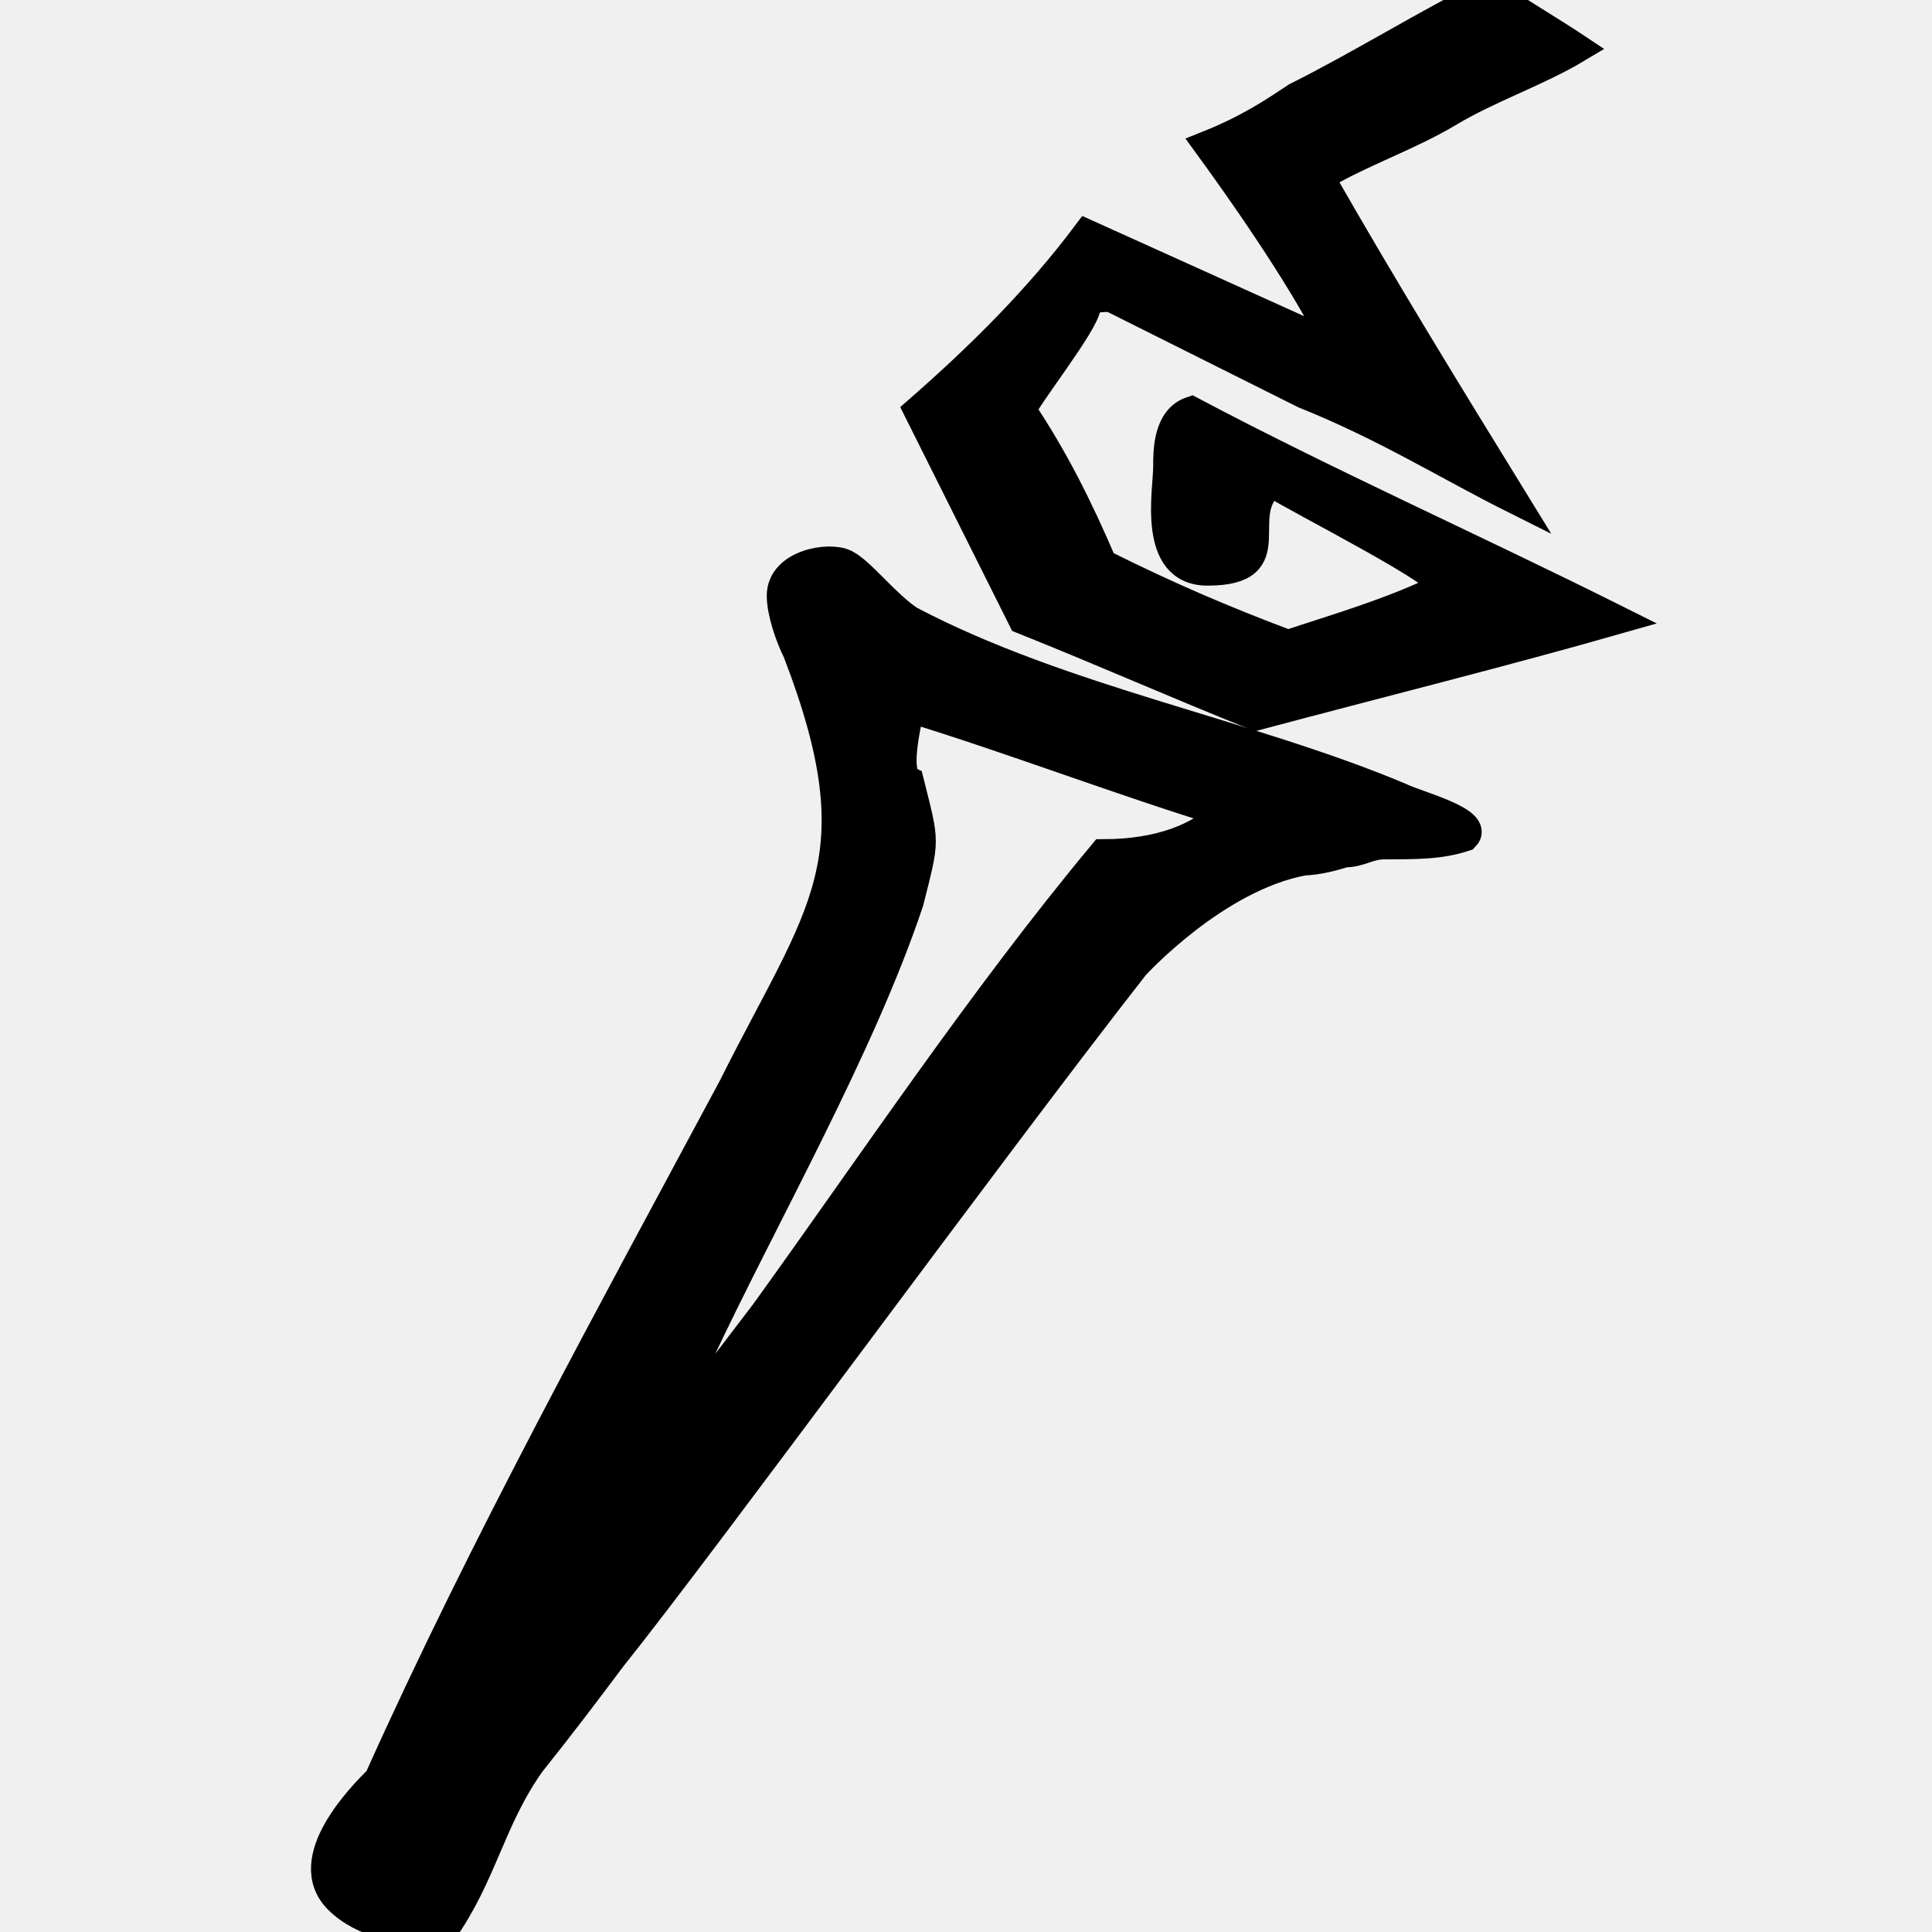
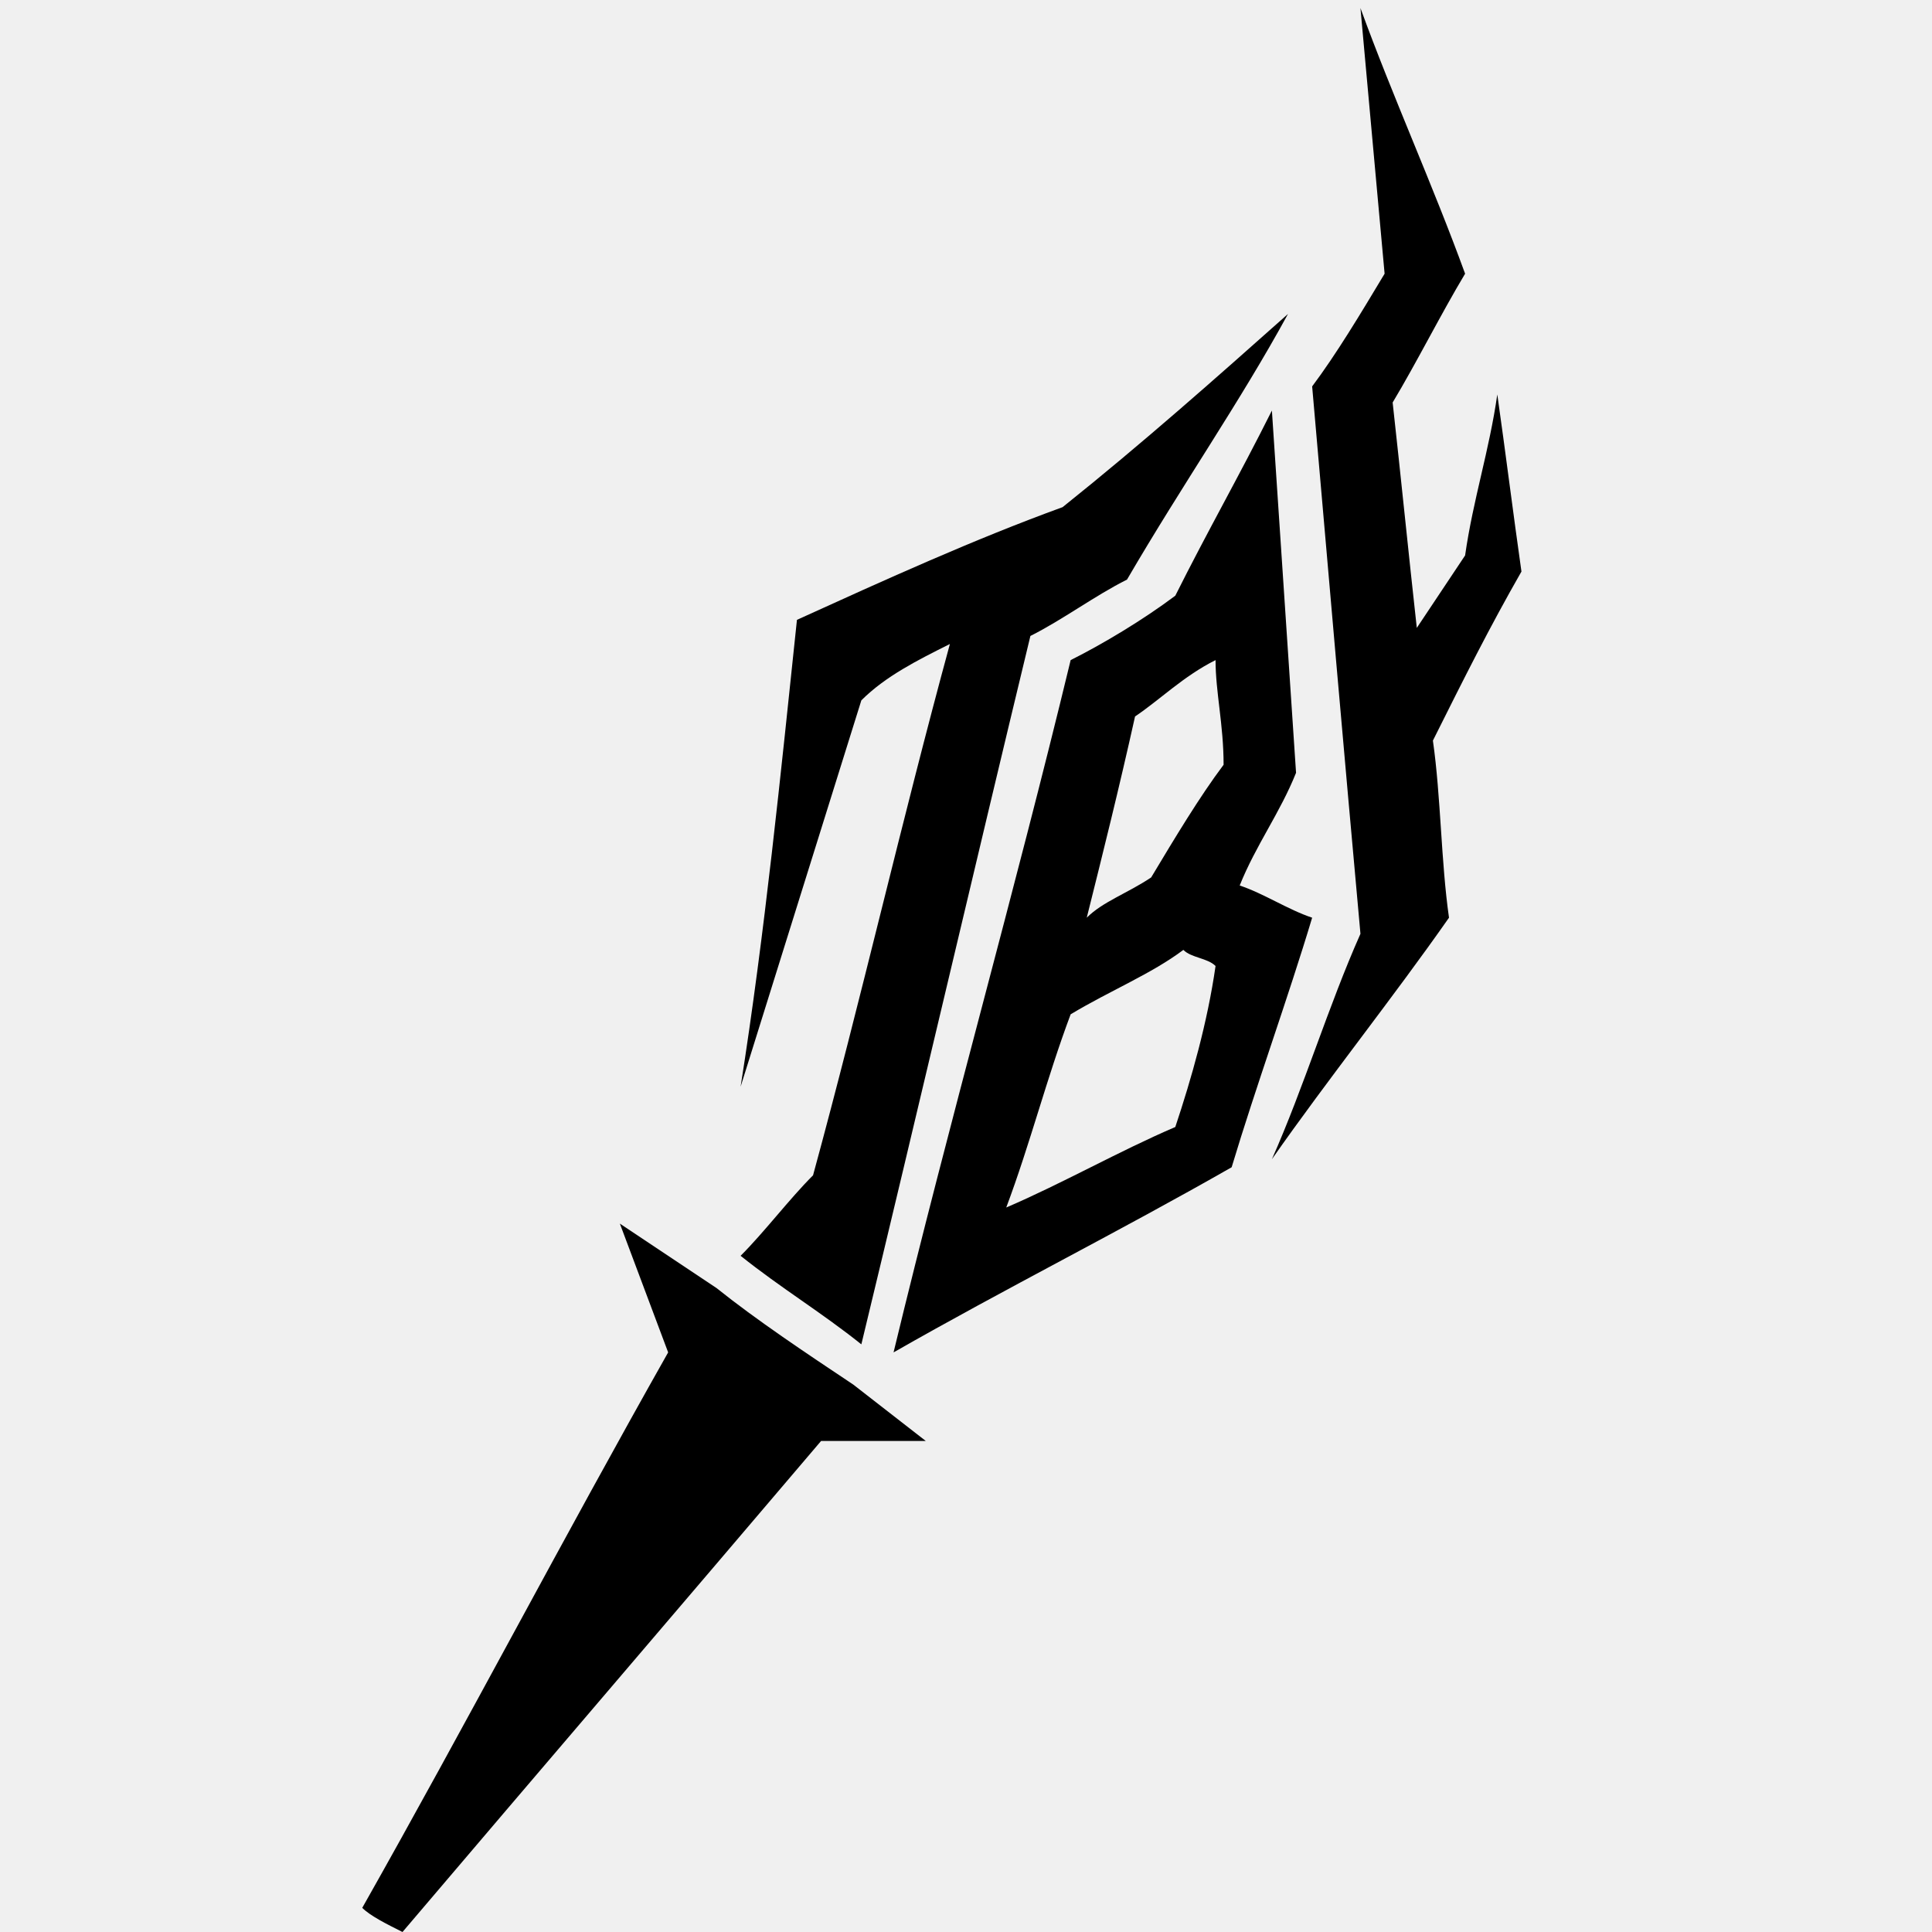
<svg xmlns="http://www.w3.org/2000/svg" version="1.1" id="Layer_1" x="0px" y="0px" width="24px" height="24px" viewBox="0 0 24 24" style="enable-background:new 0 0 24 24;" xml:space="preserve">
  <style type="text/css">
	.st0{fill:#FFFFFF;}
	.st1{fill:#FFFFFF;filter:url(#Adobe_OpacityMaskFilter);}
	.st2{mask:url(#mask0_2629_1446_00000163053276108970034300000007259621313044195499_);}
- 	.st3{stroke:#000000;stroke-width:0.35;stroke-miterlimit:10;}
</style>
  <g>
-     <g>
-       <path class="st3" d="M10.5,7c0.2,0.1,0.5,0.5,0.8,0.7c1.9,1,4.2,1.4,6.1,2.2c0.2,0.1,1,0.3,0.8,0.5c-0.3,0.1-0.6,0.1-1,0.1    c-0.2,0-0.3,0.1-0.5,0.1c-0.3,0.1-0.5,0.1-0.5,0.1c-1.1,0.2-2.1,1.3-2.1,1.3c-1.8,2.3-5.3,7.1-6.5,8.6c-0.3,0.4-0.6,0.8-1,1.3    c-0.5,0.7-0.6,1.4-1.1,2.1c-0.5,0-1-0.1-1.3-0.4c-0.5-0.5,0.3-1.3,0.5-1.5c1.3-2.9,2.9-5.8,4.4-8.6c1.1-2.2,1.8-2.8,0.8-5.4    C9.8,7.9,9.7,7.6,9.7,7.4C9.7,7,10.3,6.9,10.5,7L10.5,7z M15.2,10.1c-1.3-0.4-2.6-0.9-3.9-1.3c0,0.1-0.2,0.8,0,0.9    c0.2,0.8,0.2,0.7,0,1.5c-0.6,1.8-1.8,3.9-2.6,5.6c-0.3,0.6-0.6,1.2-0.8,1.6l1.6-2.1c1.3-1.8,2.7-3.9,4.2-5.7    C14.4,10.6,14.9,10.4,15.2,10.1z" />
-       <path class="st3" d="M16.6,4.3l-3.1-1.4c-0.6,0.8-1.3,1.5-2.1,2.2l1.3,2.6c1,0.4,1.9,0.8,2.9,1.2c1.5-0.4,3.1-0.8,4.5-1.2    c-1.8-0.9-3.6-1.7-5.3-2.6c-0.3,0.1-0.3,0.5-0.3,0.7c0,0.3-0.2,1.3,0.5,1.3c1,0,0.3-0.7,0.8-1.1c0.3,0.2,2.3,1.2,2.1,1.3    C17.3,7.6,16.6,7.8,16,8c-0.8-0.3-1.5-0.6-2.3-1c-0.3-0.7-0.6-1.3-1-1.9c0-0.1,0.8-1.1,0.8-1.3c0-0.1,0.2-0.1,0.3-0.1    c0.8,0.4,1.6,0.8,2.4,1.2c1,0.4,1.8,0.9,2.6,1.3c-0.8-1.3-1.6-2.6-2.4-4c0.5-0.3,1.1-0.5,1.6-0.8c0.5-0.3,1.1-0.5,1.6-0.8    c-0.3-0.2-0.8-0.5-1.1-0.7c-0.8,0.4-1.6,0.9-2.4,1.3c-0.3,0.2-0.6,0.4-1.1,0.6C15.8,2.9,16.3,3.7,16.6,4.3L16.6,4.3z" />
-     </g>
+     <path d="M18.9,7.1c-0.1-0.7-0.2-1.5-0.3-2.2c-0.1,0.7-0.3,1.3-0.4,2c-0.2,0.3-0.4,0.6-0.6,0.9c-0.1-0.9-0.2-1.9-0.3-2.8   c0.3-0.5,0.6-1.1,0.9-1.6c-0.4-1.1-0.9-2.2-1.3-3.3c0.1,1.1,0.2,2.2,0.3,3.3c-0.3,0.5-0.6,1-0.9,1.4c0.2,2.3,0.4,4.6,0.6,6.8   c-0.4,0.9-0.7,1.9-1.1,2.8c0.7-1,1.5-2,2.2-3c-0.1-0.7-0.1-1.5-0.2-2.2C18.2,8.4,18.5,7.8,18.9,7.1L18.9,7.1z" />
+     <path d="M15.4,11c0.2-0.5,0.5-0.9,0.7-1.4c-0.1-1.5-0.2-3-0.3-4.5c-0.4,0.8-0.8,1.5-1.2,2.3c-0.4,0.3-0.9,0.6-1.3,0.8   c-0.7,2.9-1.5,5.7-2.2,8.6c1.4-0.8,2.8-1.5,4.2-2.3c0.3-1,0.7-2.1,1-3.1C16,11.3,15.7,11.1,15.4,11z M14.6,14   c-0.7,0.3-1.4,0.7-2.1,1c0.3-0.8,0.5-1.6,0.8-2.4c0.5-0.3,1-0.5,1.4-0.8c0.1,0.1,0.3,0.1,0.4,0.2C15,12.7,14.8,13.4,14.6,14   L14.6,14z M14.3,10.9c-0.3,0.2-0.6,0.3-0.8,0.5c0.2-0.8,0.4-1.6,0.6-2.5c0.3-0.2,0.6-0.5,1-0.7c0,0.4,0.1,0.8,0.1,1.3   C14.9,9.9,14.6,10.4,14.3,10.9L14.3,10.9z" />
+     <path d="M10.6,17.2C10,16.8,9.4,16.4,8.9,16c0,0,0,0,0,0l-1.2-0.8l0.6,1.6c-1.3,2.3-2.5,4.6-3.8,6.9C4.6,23.8,4.8,23.9,5,24   c1.7-2,3.5-4.1,5.2-6.1l1.3,0L10.6,17.2C10.6,17.2,10.6,17.2,10.6,17.2L10.6,17.2z" />
+     <path d="M11.8,8c-0.6,2.2-1.1,4.4-1.7,6.6c-0.3,0.3-0.6,0.7-0.9,1c0.5,0.4,1,0.7,1.5,1.1c0.7-2.9,1.4-5.9,2.1-8.8   c0.4-0.2,0.8-0.5,1.2-0.7C14.7,6,15.4,5,16,3.9c-0.9,0.8-1.8,1.6-2.8,2.4C12.1,6.7,11,7.2,9.9,7.7c-0.2,1.9-0.4,3.9-0.7,5.8   c0.5-1.6,1-3.2,1.5-4.8C11,8.4,11.4,8.2,11.8,8z" />
  </g>
</svg>
